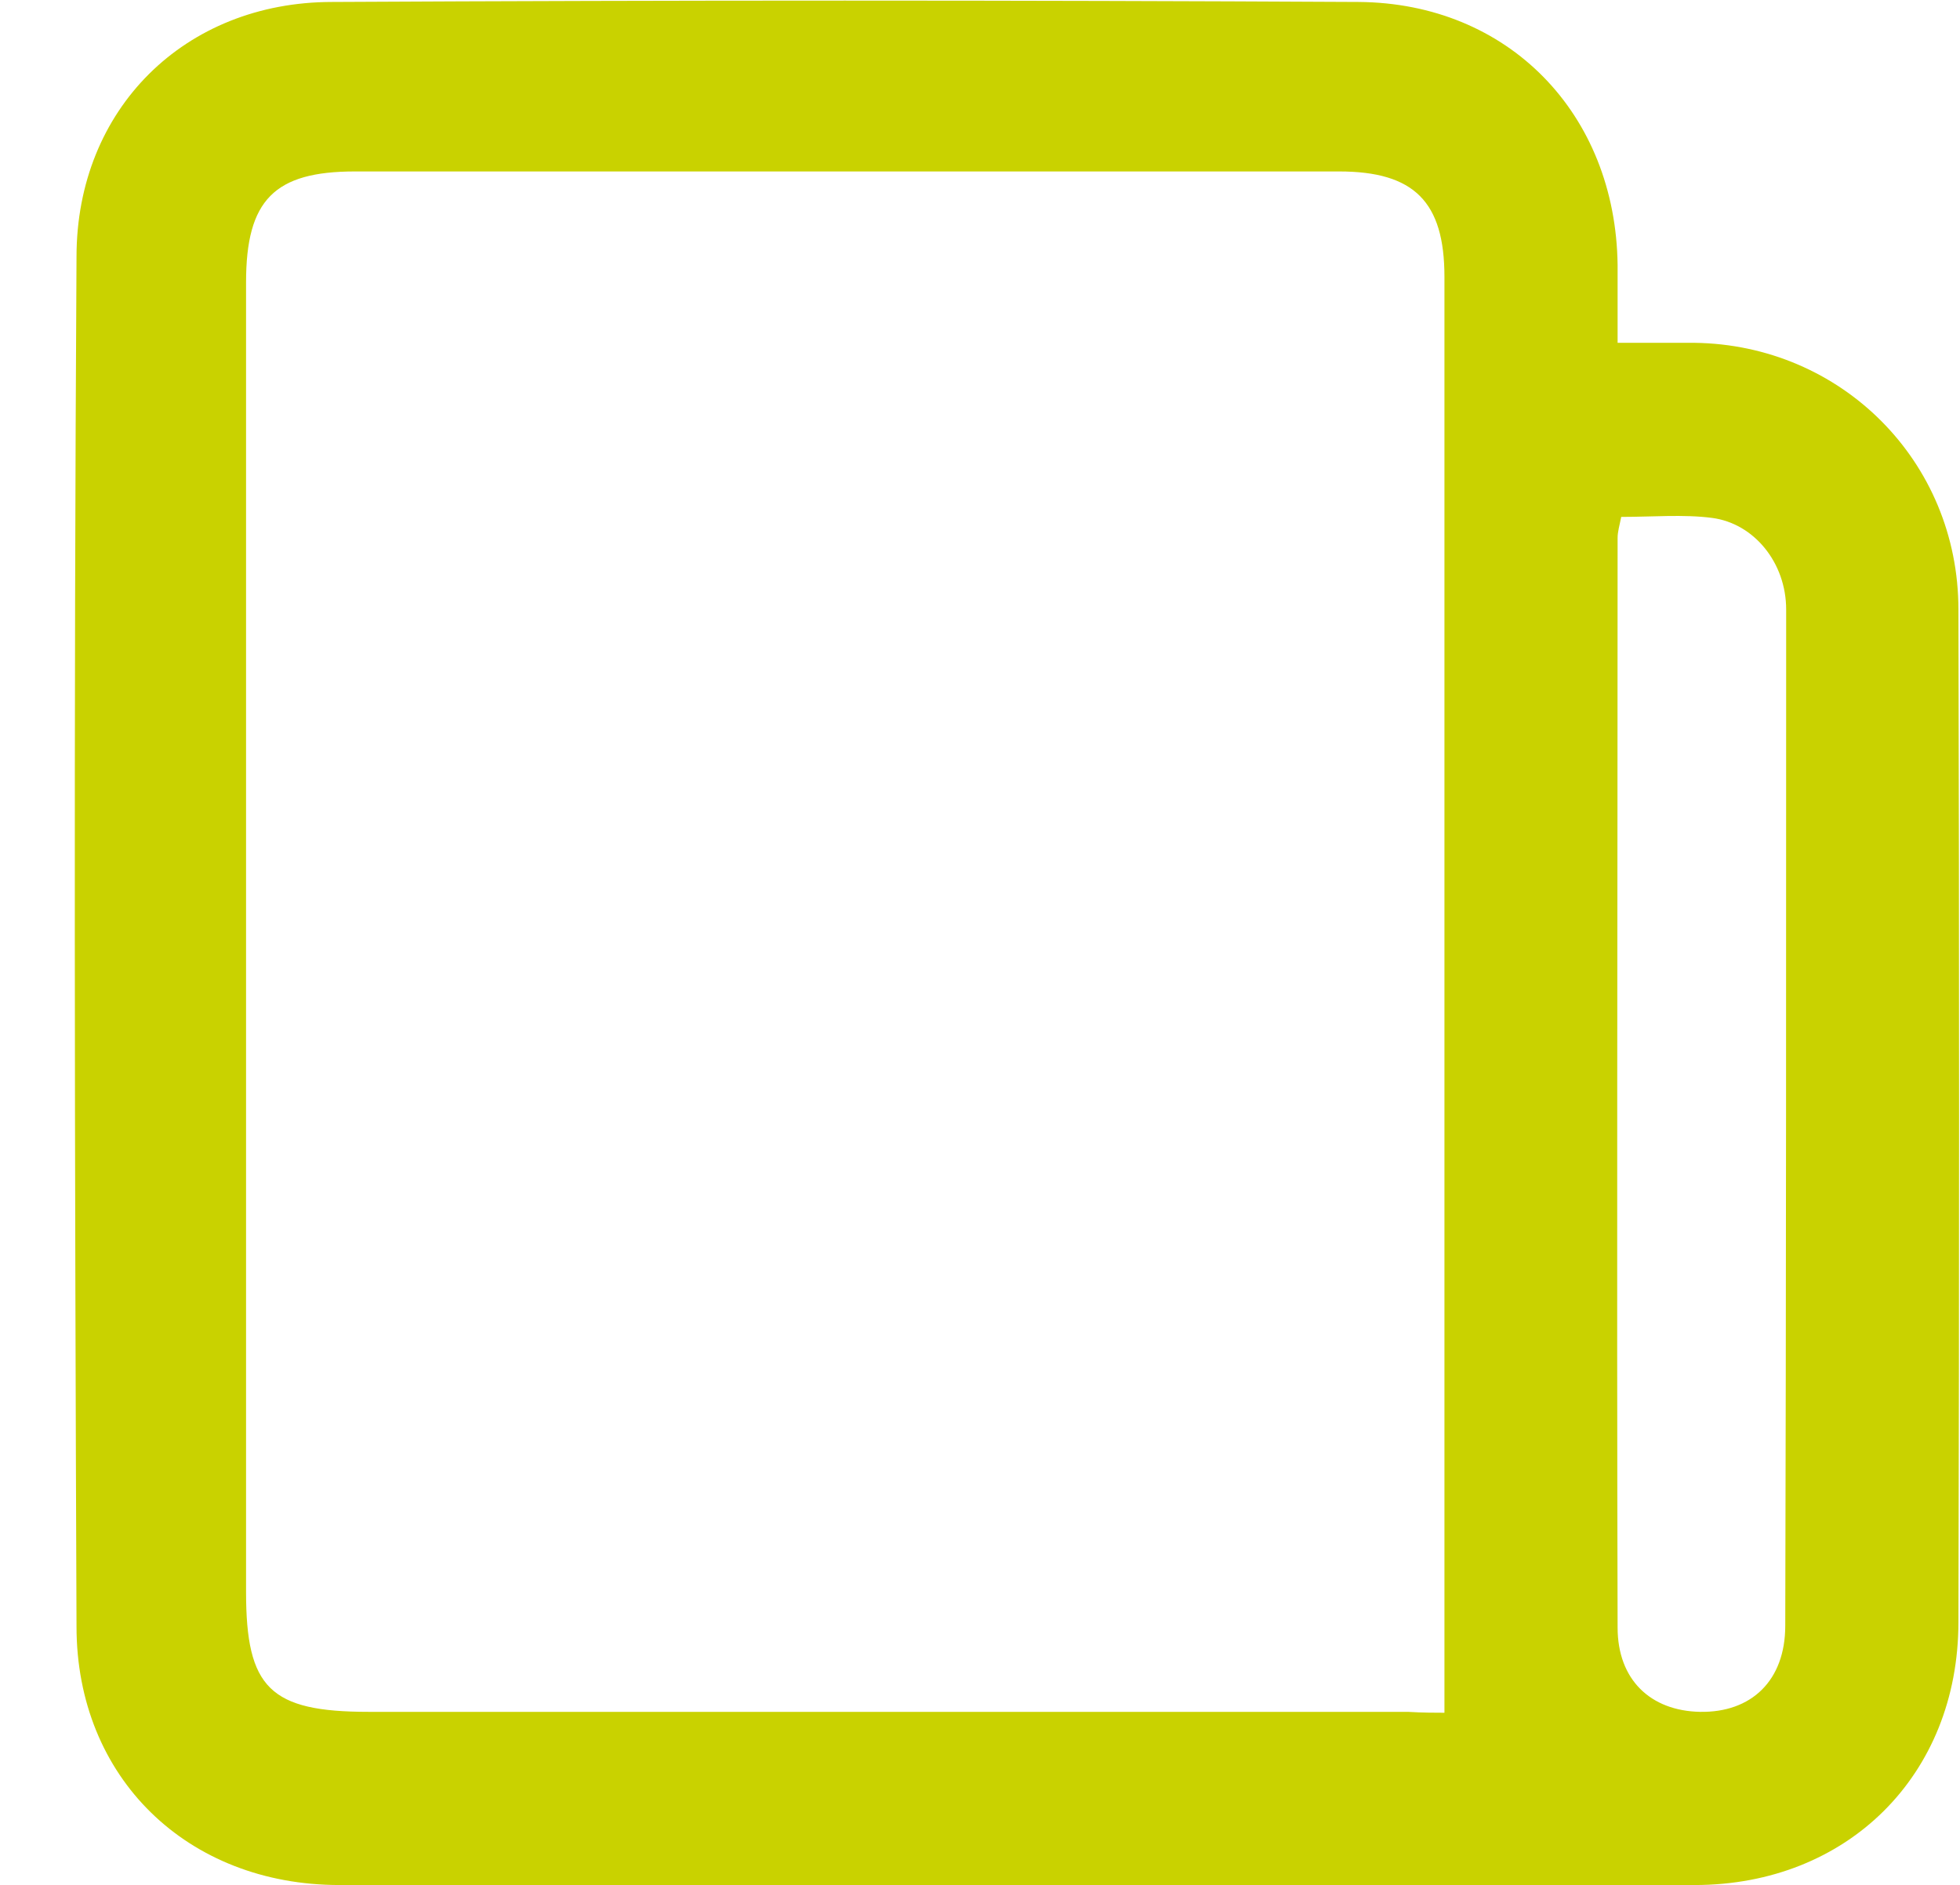
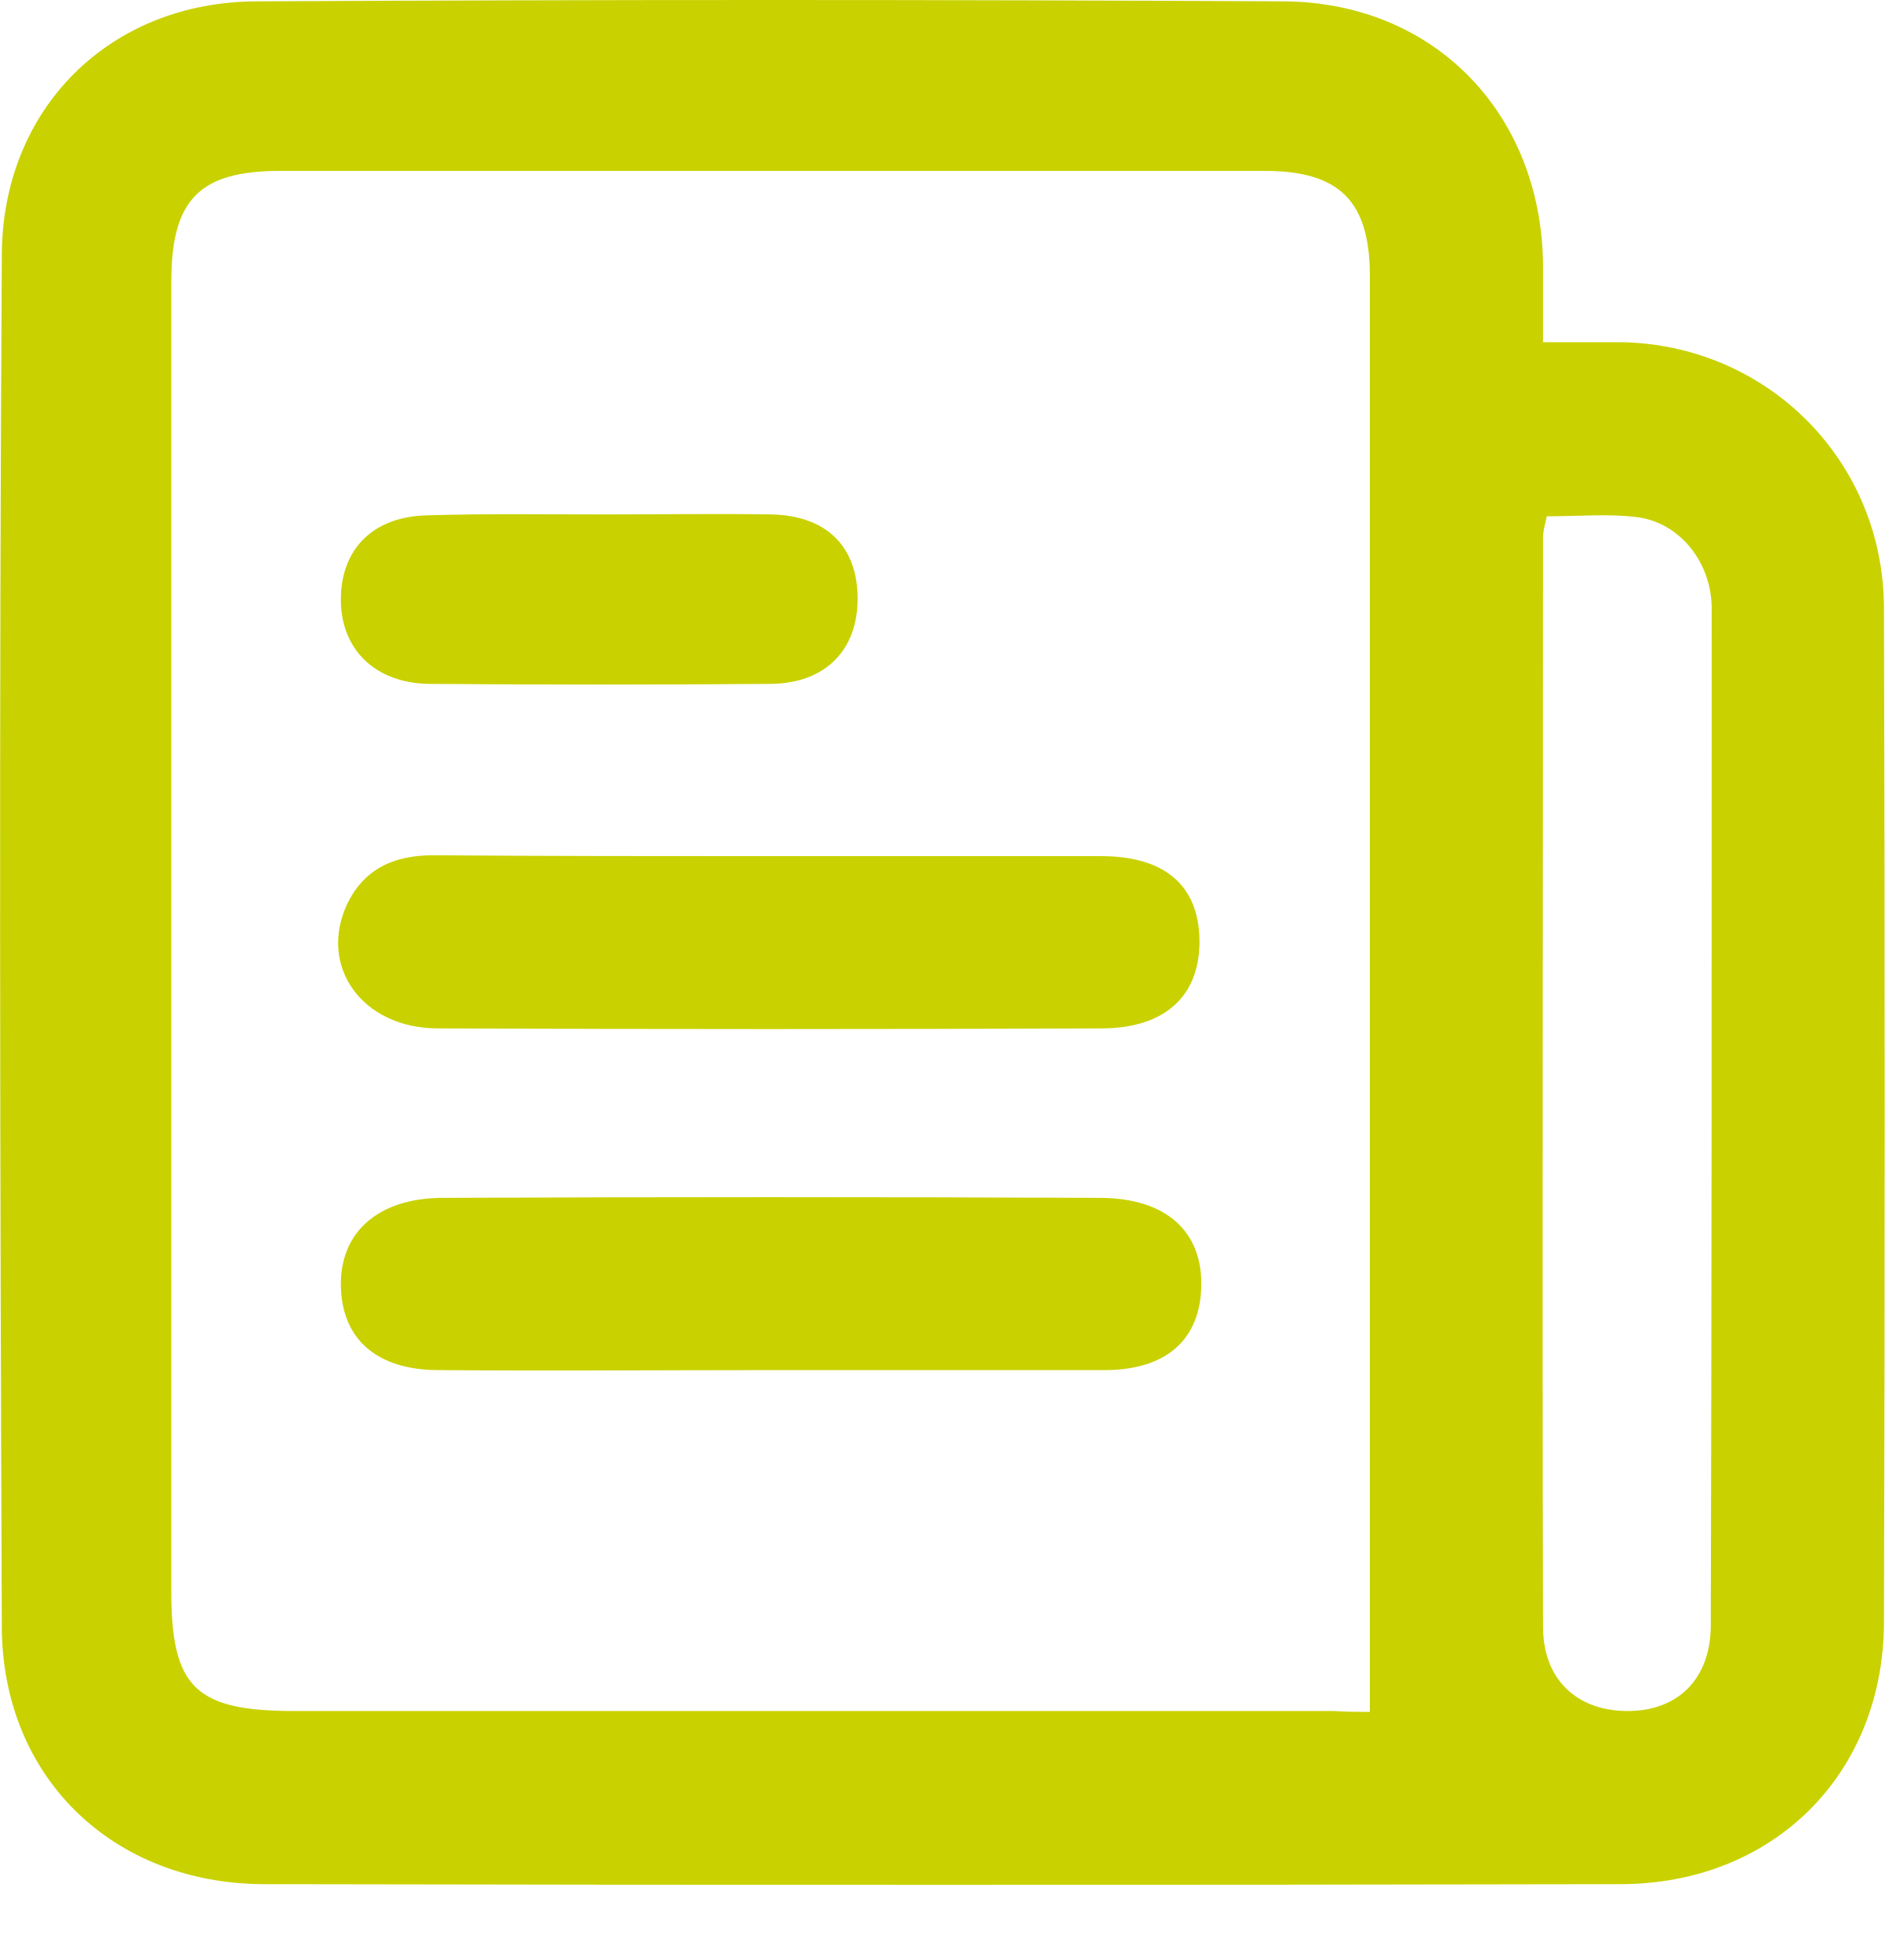
- <svg xmlns="http://www.w3.org/2000/svg" width="26" height="25" viewBox="0 0 26 25" fill="none">
-   <path d="M21.458 4.547C21.846 4.547 22.163 4.547 22.479 4.547C24.423 4.572 25.979 6.115 25.979 8.084C25.991 12.556 25.991 17.029 25.979 21.514C25.979 23.543 24.508 25.002 22.479 25.002C16.487 25.014 10.495 25.014 4.503 25.002C2.486 25.002 1.015 23.58 1.015 21.574C0.991 15.51 0.979 9.457 1.015 3.405C1.015 1.448 2.449 0.026 4.406 0.026C8.939 0.002 13.473 0.002 18.018 0.026C20.011 0.038 21.433 1.509 21.458 3.514C21.458 3.83 21.458 4.146 21.458 4.547ZM19.161 22.717C19.161 21.963 19.161 21.319 19.161 20.675C19.161 15.011 19.161 9.336 19.161 3.672C19.161 2.676 18.759 2.274 17.763 2.274C13.412 2.274 9.061 2.274 4.71 2.274C3.64 2.274 3.264 2.651 3.264 3.745C3.264 9.53 3.264 15.328 3.264 21.113C3.264 22.389 3.58 22.705 4.892 22.705C9.486 22.705 14.08 22.705 18.674 22.705C18.869 22.717 19.063 22.717 19.161 22.717ZM21.506 6.856C21.482 6.978 21.458 7.051 21.458 7.136C21.458 11.949 21.445 16.762 21.458 21.587C21.458 22.279 21.895 22.692 22.551 22.705C23.232 22.717 23.682 22.291 23.682 21.562C23.694 17.065 23.694 12.581 23.694 8.084C23.694 7.464 23.268 6.941 22.709 6.869C22.333 6.82 21.919 6.856 21.506 6.856Z" fill="#C9D200" />
+ <svg xmlns="http://www.w3.org/2000/svg" width="25" height="26" viewBox="0 0 25 26" fill="none">
+   <path d="M20.466 4.539C20.855 4.539 21.171 4.539 21.487 4.539C23.432 4.564 24.988 6.107 24.988 8.076C25 12.549 25 17.021 24.988 21.506C24.988 23.535 23.517 24.994 21.487 24.994C15.495 25.006 9.504 25.006 3.512 24.994C1.495 24.994 0.024 23.572 0.024 21.567C-0 15.502 -0.012 9.449 0.024 3.397C0.024 1.44 1.458 0.018 3.415 0.018C7.948 -0.006 12.482 -0.006 17.027 0.018C19.02 0.03 20.442 1.501 20.466 3.506C20.466 3.822 20.466 4.138 20.466 4.539ZM18.169 22.709C18.169 21.956 18.169 21.311 18.169 20.667C18.169 15.004 18.169 9.328 18.169 3.664C18.169 2.668 17.768 2.267 16.772 2.267C12.421 2.267 8.07 2.267 3.719 2.267C2.649 2.267 2.272 2.643 2.272 3.737C2.272 9.522 2.272 15.32 2.272 21.105C2.272 22.381 2.588 22.697 3.901 22.697C8.495 22.697 13.089 22.697 17.683 22.697C17.878 22.709 18.072 22.709 18.169 22.709ZM20.515 6.849C20.491 6.97 20.466 7.043 20.466 7.128C20.466 11.941 20.454 16.754 20.466 21.579C20.466 22.271 20.904 22.685 21.56 22.697C22.241 22.709 22.691 22.284 22.691 21.554C22.703 17.058 22.703 12.573 22.703 8.076C22.703 7.456 22.277 6.934 21.718 6.861C21.341 6.812 20.928 6.849 20.515 6.849Z" fill="#C9D200" />
+   <path d="M10.233 11.357C11.691 11.357 13.15 11.357 14.608 11.357C15.447 11.357 15.897 11.746 15.909 12.463C15.921 13.204 15.459 13.642 14.608 13.642C11.679 13.654 8.738 13.654 5.809 13.642C4.8 13.642 4.217 12.815 4.606 11.989C4.837 11.515 5.238 11.345 5.748 11.345C7.231 11.357 8.726 11.357 10.233 11.357Z" fill="#C9D200" />
+   <path d="M10.184 18.175C8.726 18.175 7.267 18.187 5.821 18.175C4.995 18.175 4.533 17.762 4.521 17.057C4.509 16.352 5.007 15.902 5.845 15.89C8.762 15.878 11.667 15.878 14.584 15.89C15.471 15.89 15.957 16.34 15.933 17.081C15.909 17.774 15.471 18.163 14.681 18.175C13.174 18.175 11.679 18.175 10.184 18.175Z" fill="#C9D200" />
+   <path d="M8.033 6.824C8.762 6.824 9.491 6.812 10.221 6.824C10.962 6.836 11.375 7.249 11.375 7.942C11.375 8.623 10.95 9.06 10.233 9.072C8.714 9.084 7.206 9.084 5.687 9.072C4.97 9.06 4.521 8.61 4.521 7.954C4.521 7.286 4.946 6.848 5.675 6.836C6.465 6.812 7.255 6.824 8.033 6.824Z" fill="#C9D200" />
</svg>
